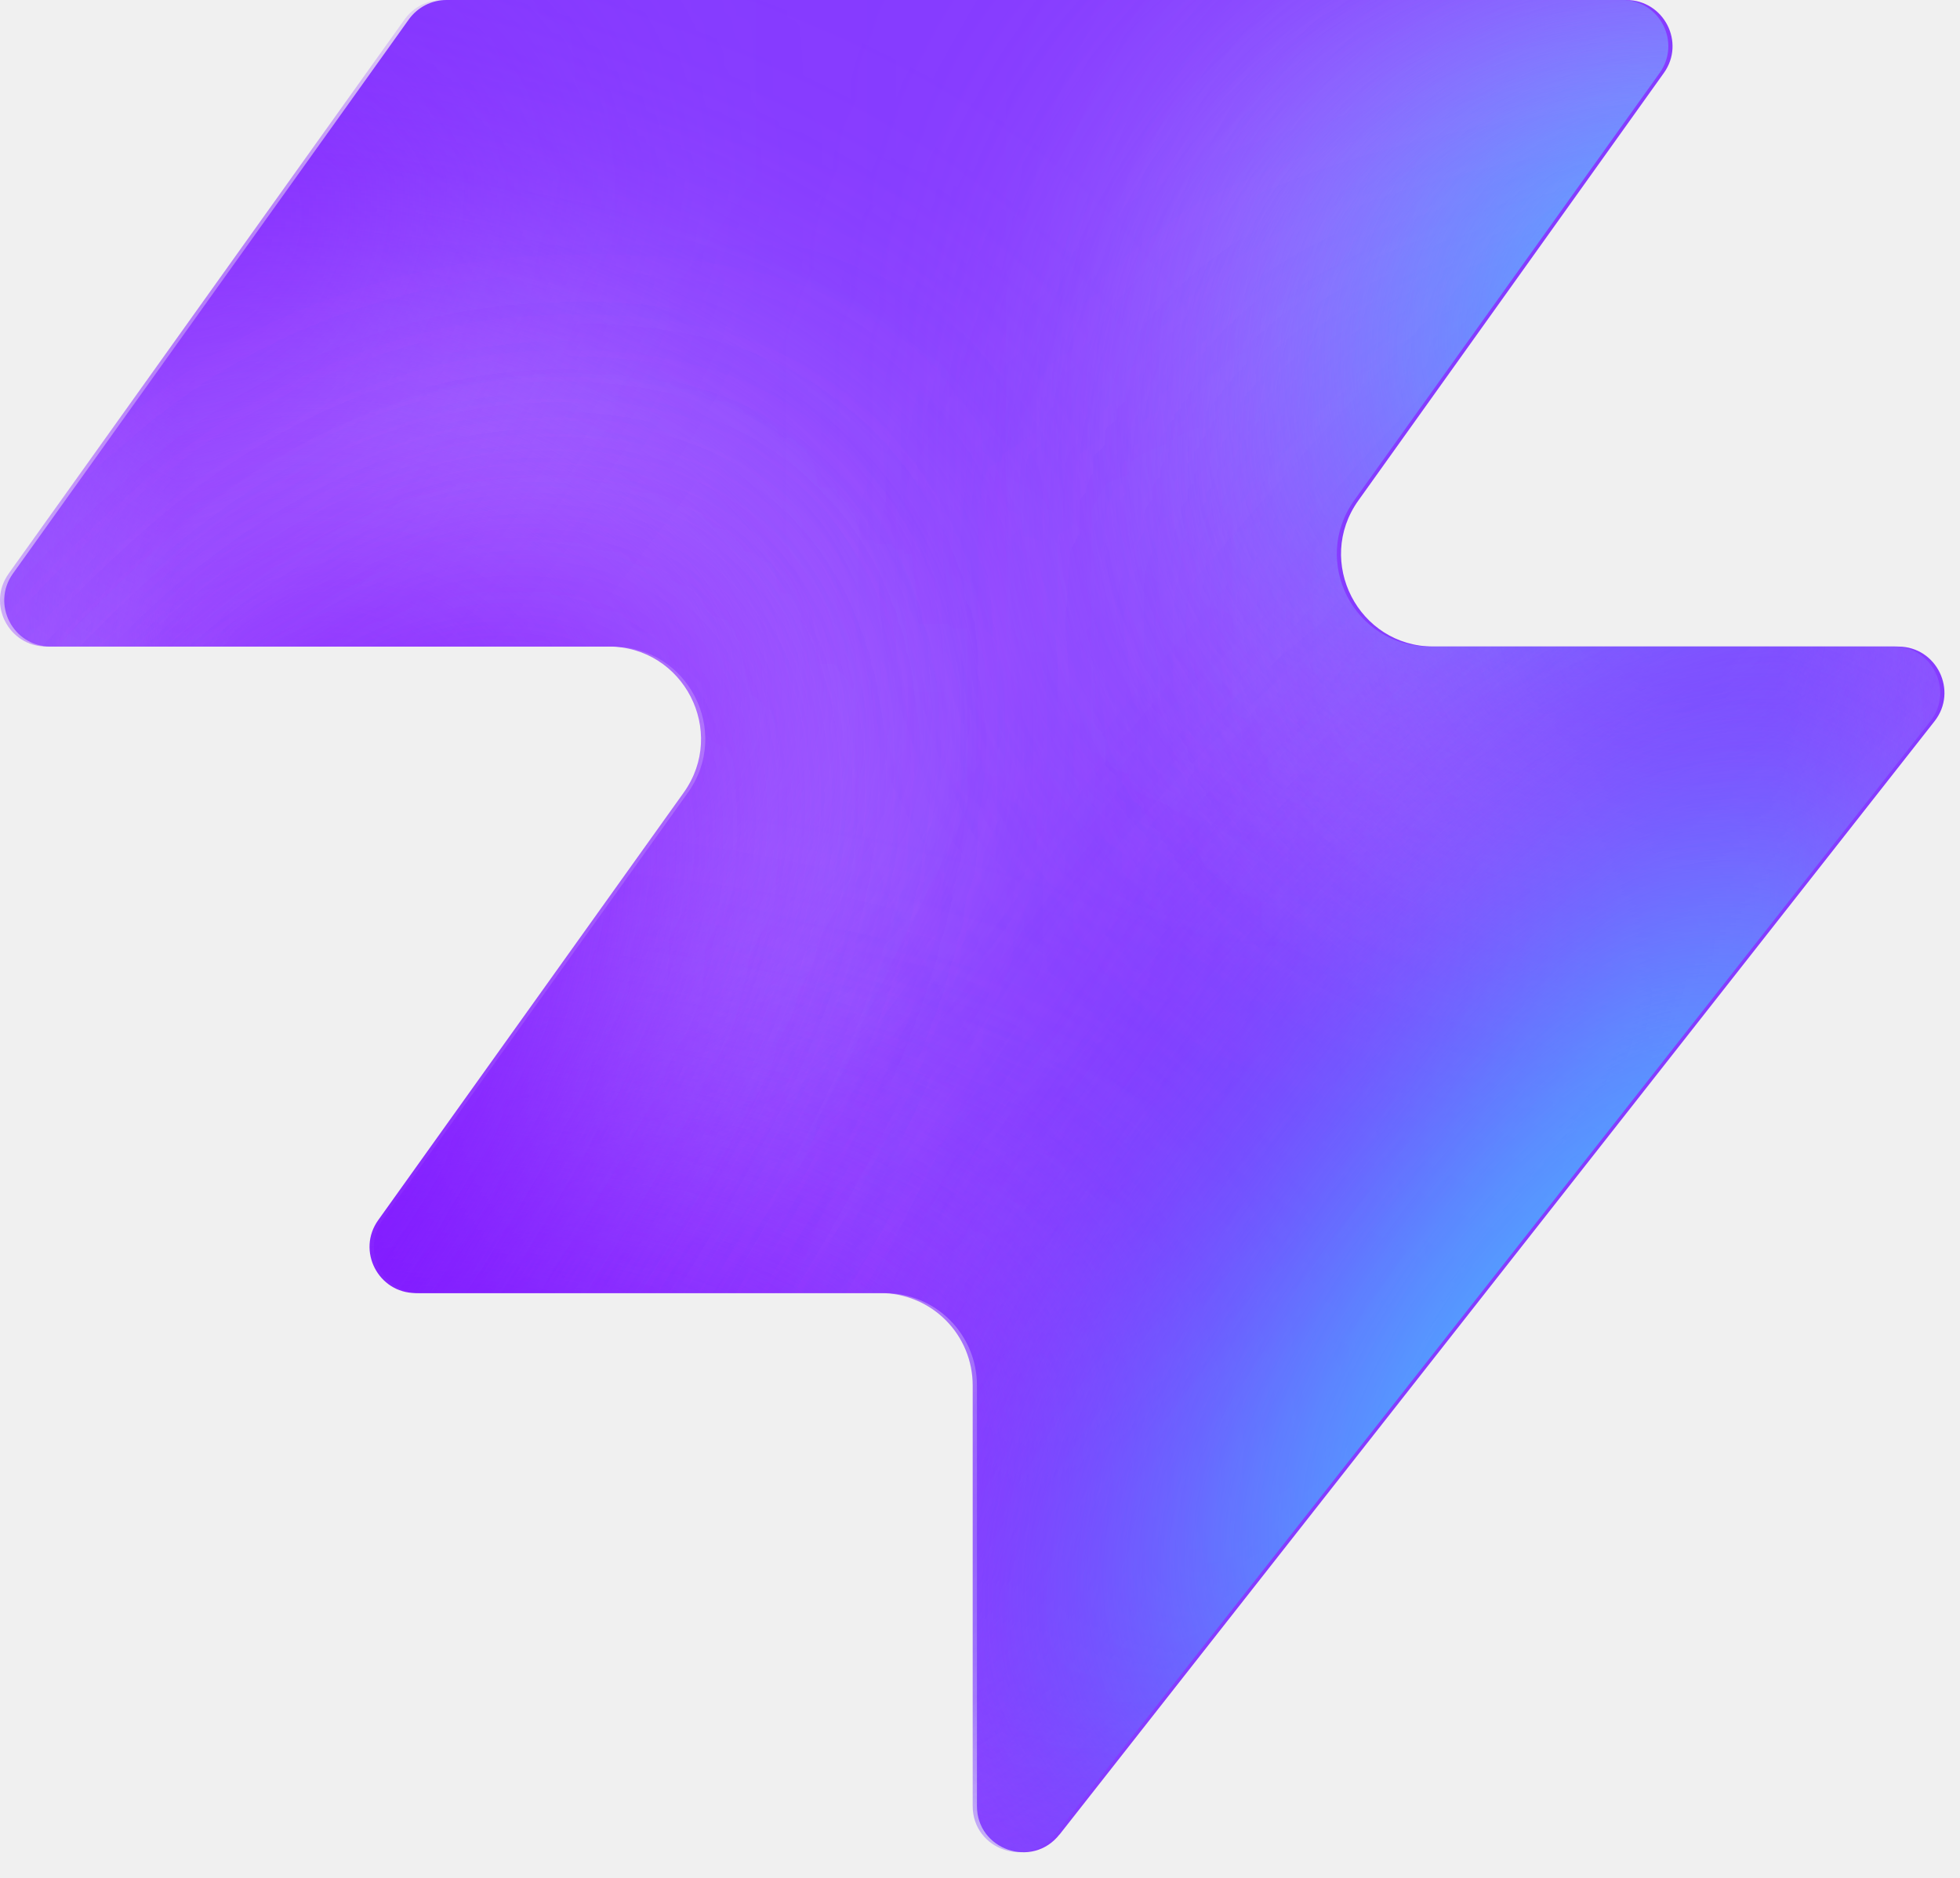
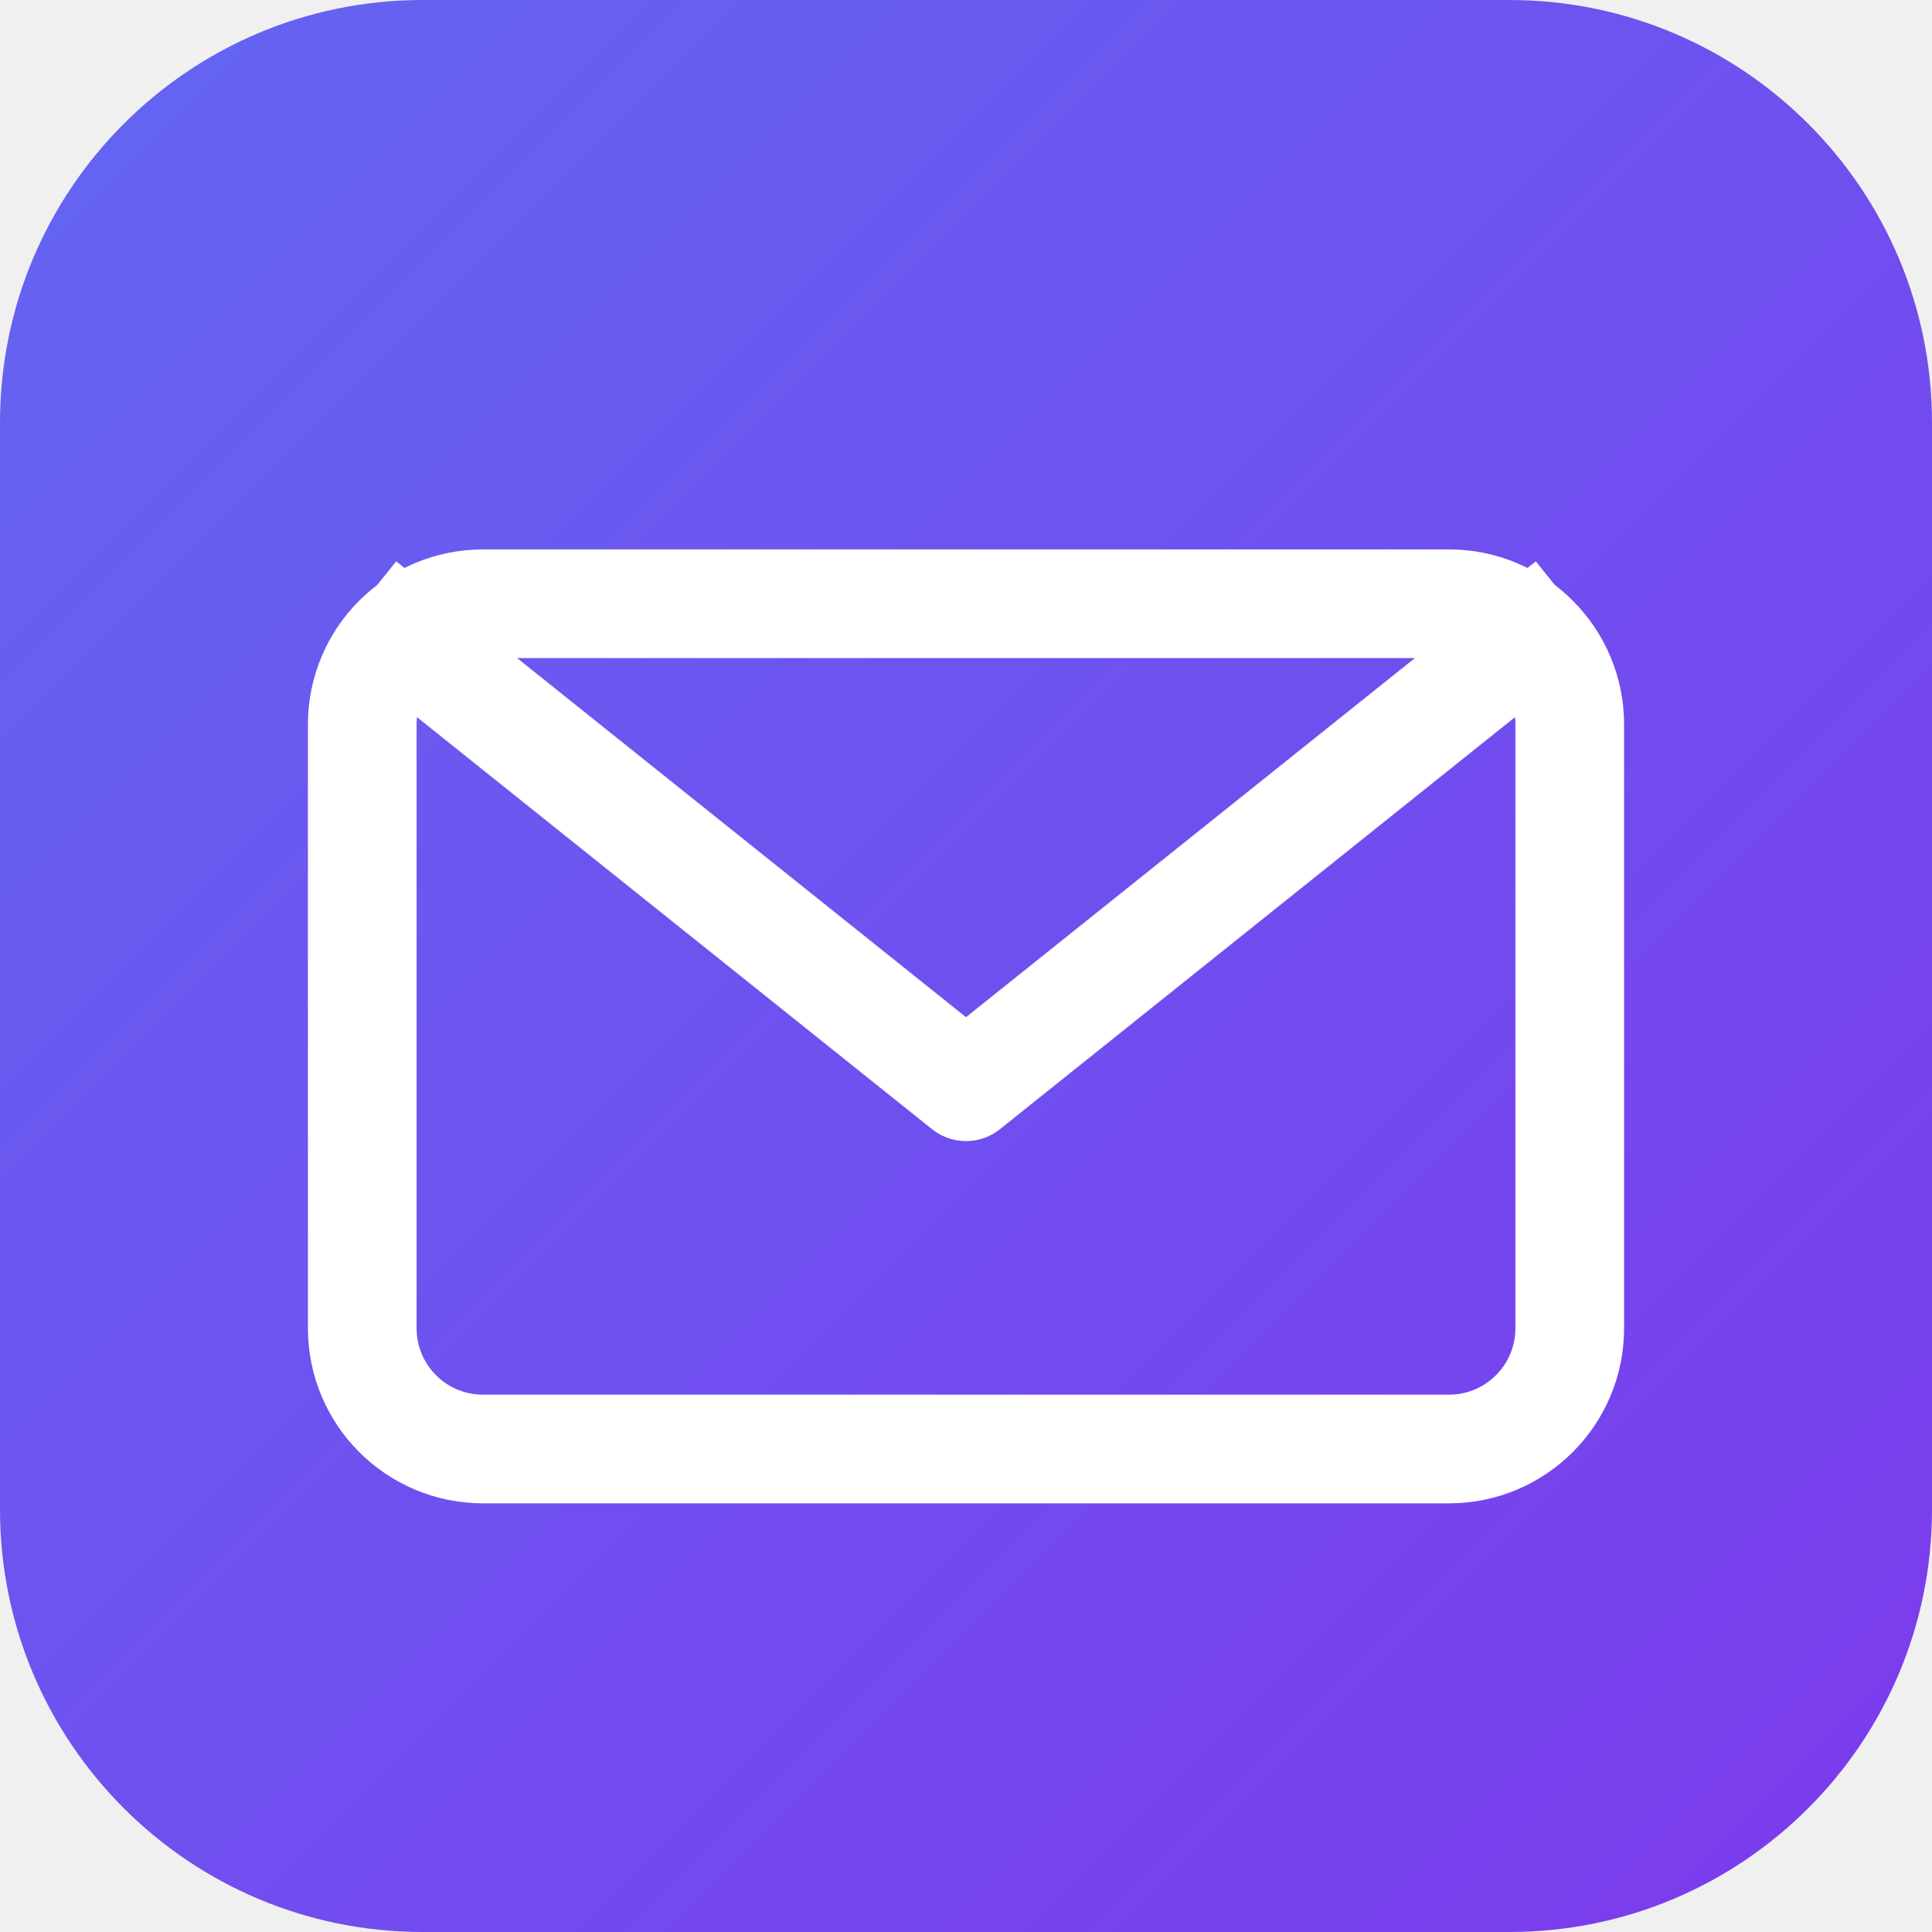
- <svg xmlns="http://www.w3.org/2000/svg" width="48" height="46" fill="none" viewBox="0 0 48 46">
-   <path fill="#863bff" d="M25.946 44.938c-.664.845-2.021.375-2.021-.698V33.937a2.26 2.26 0 0 0-2.262-2.262H10.287c-.92 0-1.456-1.04-.92-1.788l7.48-10.471c1.07-1.497 0-3.578-1.842-3.578H1.237c-.92 0-1.456-1.04-.92-1.788L10.013.474c.214-.297.556-.474.92-.474h28.894c.92 0 1.456 1.04.92 1.788l-7.48 10.471c-1.07 1.498 0 3.579 1.842 3.579h11.377c.943 0 1.473 1.088.89 1.83L25.947 44.94z" style="fill:#863bff;fill:color(display-p3 .525 .23 1);fill-opacity:1" />
-   <mask id="a" width="48" height="46" x="0" y="0" maskUnits="userSpaceOnUse" style="mask-type:alpha">
-     <path fill="#000" d="M25.842 44.938c-.664.844-2.021.375-2.021-.698V33.937a2.26 2.26 0 0 0-2.262-2.262H10.183c-.92 0-1.456-1.04-.92-1.788l7.48-10.471c1.07-1.498 0-3.579-1.842-3.579H1.133c-.92 0-1.456-1.04-.92-1.787L9.91.473c.214-.297.556-.474.92-.474h28.894c.92 0 1.456 1.04.92 1.788l-7.48 10.471c-1.07 1.498 0 3.578 1.842 3.578h11.377c.943 0 1.473 1.088.89 1.832L25.843 44.94z" style="fill:#000;fill-opacity:1" />
-   </mask>
-   <g mask="url(#a)">
-     <g filter="url(#b)">
-       <ellipse cx="5.508" cy="14.704" fill="#ede6ff" rx="5.508" ry="14.704" style="fill:#ede6ff;fill:color(display-p3 .927 .903 1);fill-opacity:1" transform="matrix(.00324 1 1 -.00324 -4.47 31.516)" />
-     </g>
-     <g filter="url(#c)">
-       <ellipse cx="10.399" cy="29.851" fill="#ede6ff" rx="10.399" ry="29.851" style="fill:#ede6ff;fill:color(display-p3 .927 .903 1);fill-opacity:1" transform="matrix(.00324 1 1 -.00324 -39.328 7.883)" />
-     </g>
-     <g filter="url(#d)">
-       <ellipse cx="5.508" cy="30.487" fill="#7e14ff" rx="5.508" ry="30.487" style="fill:#7e14ff;fill:color(display-p3 .492 .077 1);fill-opacity:1" transform="rotate(89.814 -25.913 -14.639)scale(1 -1)" />
-     </g>
-     <g filter="url(#e)">
-       <ellipse cx="5.508" cy="30.599" fill="#7e14ff" rx="5.508" ry="30.599" style="fill:#7e14ff;fill:color(display-p3 .492 .077 1);fill-opacity:1" transform="rotate(89.814 -32.644 -3.334)scale(1 -1)" />
-     </g>
-     <g filter="url(#f)">
-       <ellipse cx="5.508" cy="30.599" fill="#7e14ff" rx="5.508" ry="30.599" style="fill:#7e14ff;fill:color(display-p3 .492 .077 1);fill-opacity:1" transform="matrix(.00324 1 1 -.00324 -34.34 30.47)" />
-     </g>
-     <g filter="url(#g)">
-       <ellipse cx="14.072" cy="22.078" fill="#ede6ff" rx="14.072" ry="22.078" style="fill:#ede6ff;fill:color(display-p3 .927 .903 1);fill-opacity:1" transform="rotate(93.35 24.506 48.493)scale(-1 1)" />
-     </g>
-     <g filter="url(#h)">
-       <ellipse cx="3.47" cy="21.501" fill="#7e14ff" rx="3.47" ry="21.501" style="fill:#7e14ff;fill:color(display-p3 .492 .077 1);fill-opacity:1" transform="rotate(89.009 28.708 47.59)scale(-1 1)" />
-     </g>
-     <g filter="url(#i)">
-       <ellipse cx="3.47" cy="21.501" fill="#7e14ff" rx="3.47" ry="21.501" style="fill:#7e14ff;fill:color(display-p3 .492 .077 1);fill-opacity:1" transform="rotate(89.009 28.708 47.59)scale(-1 1)" />
-     </g>
-     <g filter="url(#j)">
-       <ellipse cx=".387" cy="8.972" fill="#7e14ff" rx="4.407" ry="29.108" style="fill:#7e14ff;fill:color(display-p3 .492 .077 1);fill-opacity:1" transform="rotate(39.51 .387 8.972)" />
-     </g>
-     <g filter="url(#k)">
-       <ellipse cx="47.523" cy="-6.092" fill="#7e14ff" rx="4.407" ry="29.108" style="fill:#7e14ff;fill:color(display-p3 .492 .077 1);fill-opacity:1" transform="rotate(37.892 47.523 -6.092)" />
-     </g>
-     <g filter="url(#l)">
-       <ellipse cx="41.412" cy="6.333" fill="#47bfff" rx="5.971" ry="9.665" style="fill:#47bfff;fill:color(display-p3 .28 .748 1);fill-opacity:1" transform="rotate(37.892 41.412 6.333)" />
-     </g>
-     <g filter="url(#m)">
-       <ellipse cx="-1.879" cy="38.332" fill="#7e14ff" rx="4.407" ry="29.108" style="fill:#7e14ff;fill:color(display-p3 .492 .077 1);fill-opacity:1" transform="rotate(37.892 -1.88 38.332)" />
-     </g>
-     <g filter="url(#n)">
-       <ellipse cx="-1.879" cy="38.332" fill="#7e14ff" rx="4.407" ry="29.108" style="fill:#7e14ff;fill:color(display-p3 .492 .077 1);fill-opacity:1" transform="rotate(37.892 -1.88 38.332)" />
-     </g>
-     <g filter="url(#o)">
-       <ellipse cx="35.651" cy="29.907" fill="#7e14ff" rx="4.407" ry="29.108" style="fill:#7e14ff;fill:color(display-p3 .492 .077 1);fill-opacity:1" transform="rotate(37.892 35.651 29.907)" />
-     </g>
-     <g filter="url(#p)">
-       <ellipse cx="38.418" cy="32.4" fill="#47bfff" rx="5.971" ry="15.297" style="fill:#47bfff;fill:color(display-p3 .28 .748 1);fill-opacity:1" transform="rotate(37.892 38.418 32.4)" />
-     </g>
-   </g>
+ <svg xmlns="http://www.w3.org/2000/svg" viewBox="0 0 32 32">
  <defs>
-     <filter id="b" width="60.045" height="41.654" x="-19.77" y="16.149" color-interpolation-filters="sRGB" filterUnits="userSpaceOnUse">
-       <feFlood flood-opacity="0" result="BackgroundImageFix" />
-       <feBlend in="SourceGraphic" in2="BackgroundImageFix" result="shape" />
-       <feGaussianBlur result="effect1_foregroundBlur_2002_17158" stdDeviation="7.659" />
-     </filter>
-     <filter id="c" width="90.34" height="51.437" x="-54.613" y="-7.533" color-interpolation-filters="sRGB" filterUnits="userSpaceOnUse">
-       <feFlood flood-opacity="0" result="BackgroundImageFix" />
-       <feBlend in="SourceGraphic" in2="BackgroundImageFix" result="shape" />
-       <feGaussianBlur result="effect1_foregroundBlur_2002_17158" stdDeviation="7.659" />
-     </filter>
-     <filter id="d" width="79.355" height="29.4" x="-49.64" y="2.03" color-interpolation-filters="sRGB" filterUnits="userSpaceOnUse">
-       <feFlood flood-opacity="0" result="BackgroundImageFix" />
-       <feBlend in="SourceGraphic" in2="BackgroundImageFix" result="shape" />
-       <feGaussianBlur result="effect1_foregroundBlur_2002_17158" stdDeviation="4.596" />
-     </filter>
-     <filter id="e" width="79.579" height="29.4" x="-45.045" y="20.029" color-interpolation-filters="sRGB" filterUnits="userSpaceOnUse">
-       <feFlood flood-opacity="0" result="BackgroundImageFix" />
-       <feBlend in="SourceGraphic" in2="BackgroundImageFix" result="shape" />
-       <feGaussianBlur result="effect1_foregroundBlur_2002_17158" stdDeviation="4.596" />
-     </filter>
-     <filter id="f" width="79.579" height="29.4" x="-43.513" y="21.178" color-interpolation-filters="sRGB" filterUnits="userSpaceOnUse">
-       <feFlood flood-opacity="0" result="BackgroundImageFix" />
-       <feBlend in="SourceGraphic" in2="BackgroundImageFix" result="shape" />
-       <feGaussianBlur result="effect1_foregroundBlur_2002_17158" stdDeviation="4.596" />
-     </filter>
-     <filter id="g" width="74.749" height="58.852" x="15.756" y="-17.901" color-interpolation-filters="sRGB" filterUnits="userSpaceOnUse">
-       <feFlood flood-opacity="0" result="BackgroundImageFix" />
-       <feBlend in="SourceGraphic" in2="BackgroundImageFix" result="shape" />
-       <feGaussianBlur result="effect1_foregroundBlur_2002_17158" stdDeviation="7.659" />
-     </filter>
-     <filter id="h" width="61.377" height="25.362" x="23.548" y="2.284" color-interpolation-filters="sRGB" filterUnits="userSpaceOnUse">
-       <feFlood flood-opacity="0" result="BackgroundImageFix" />
-       <feBlend in="SourceGraphic" in2="BackgroundImageFix" result="shape" />
-       <feGaussianBlur result="effect1_foregroundBlur_2002_17158" stdDeviation="4.596" />
-     </filter>
-     <filter id="i" width="61.377" height="25.362" x="23.548" y="2.284" color-interpolation-filters="sRGB" filterUnits="userSpaceOnUse">
-       <feFlood flood-opacity="0" result="BackgroundImageFix" />
-       <feBlend in="SourceGraphic" in2="BackgroundImageFix" result="shape" />
-       <feGaussianBlur result="effect1_foregroundBlur_2002_17158" stdDeviation="4.596" />
-     </filter>
-     <filter id="j" width="56.045" height="63.649" x="-27.636" y="-22.853" color-interpolation-filters="sRGB" filterUnits="userSpaceOnUse">
-       <feFlood flood-opacity="0" result="BackgroundImageFix" />
-       <feBlend in="SourceGraphic" in2="BackgroundImageFix" result="shape" />
-       <feGaussianBlur result="effect1_foregroundBlur_2002_17158" stdDeviation="4.596" />
-     </filter>
-     <filter id="k" width="54.814" height="64.646" x="20.116" y="-38.415" color-interpolation-filters="sRGB" filterUnits="userSpaceOnUse">
-       <feFlood flood-opacity="0" result="BackgroundImageFix" />
-       <feBlend in="SourceGraphic" in2="BackgroundImageFix" result="shape" />
-       <feGaussianBlur result="effect1_foregroundBlur_2002_17158" stdDeviation="4.596" />
-     </filter>
-     <filter id="l" width="33.541" height="35.313" x="24.641" y="-11.323" color-interpolation-filters="sRGB" filterUnits="userSpaceOnUse">
-       <feFlood flood-opacity="0" result="BackgroundImageFix" />
-       <feBlend in="SourceGraphic" in2="BackgroundImageFix" result="shape" />
-       <feGaussianBlur result="effect1_foregroundBlur_2002_17158" stdDeviation="4.596" />
-     </filter>
-     <filter id="m" width="54.814" height="64.646" x="-29.286" y="6.009" color-interpolation-filters="sRGB" filterUnits="userSpaceOnUse">
-       <feFlood flood-opacity="0" result="BackgroundImageFix" />
-       <feBlend in="SourceGraphic" in2="BackgroundImageFix" result="shape" />
-       <feGaussianBlur result="effect1_foregroundBlur_2002_17158" stdDeviation="4.596" />
-     </filter>
-     <filter id="n" width="54.814" height="64.646" x="-29.286" y="6.009" color-interpolation-filters="sRGB" filterUnits="userSpaceOnUse">
-       <feFlood flood-opacity="0" result="BackgroundImageFix" />
-       <feBlend in="SourceGraphic" in2="BackgroundImageFix" result="shape" />
-       <feGaussianBlur result="effect1_foregroundBlur_2002_17158" stdDeviation="4.596" />
-     </filter>
-     <filter id="o" width="54.814" height="64.646" x="8.244" y="-2.416" color-interpolation-filters="sRGB" filterUnits="userSpaceOnUse">
-       <feFlood flood-opacity="0" result="BackgroundImageFix" />
-       <feBlend in="SourceGraphic" in2="BackgroundImageFix" result="shape" />
-       <feGaussianBlur result="effect1_foregroundBlur_2002_17158" stdDeviation="4.596" />
-     </filter>
-     <filter id="p" width="39.409" height="43.623" x="18.713" y="10.588" color-interpolation-filters="sRGB" filterUnits="userSpaceOnUse">
-       <feFlood flood-opacity="0" result="BackgroundImageFix" />
-       <feBlend in="SourceGraphic" in2="BackgroundImageFix" result="shape" />
-       <feGaussianBlur result="effect1_foregroundBlur_2002_17158" stdDeviation="4.596" />
-     </filter>
+     <linearGradient id="g" x1="0%" y1="0%" x2="100%" y2="100%">
+       <stop offset="0%" stop-color="#6366f1" />
+       <stop offset="100%" stop-color="#7c3aed" />
+     </linearGradient>
  </defs>
+   <rect width="32" height="32" rx="7" fill="url(#g)" />
+   <rect x="6" y="10" width="20" height="14" rx="2" fill="none" stroke="white" stroke-width="1.8" />
+   <polyline points="6,10 16,18 26,10" fill="none" stroke="white" stroke-width="1.8" stroke-linejoin="round" />
</svg>
